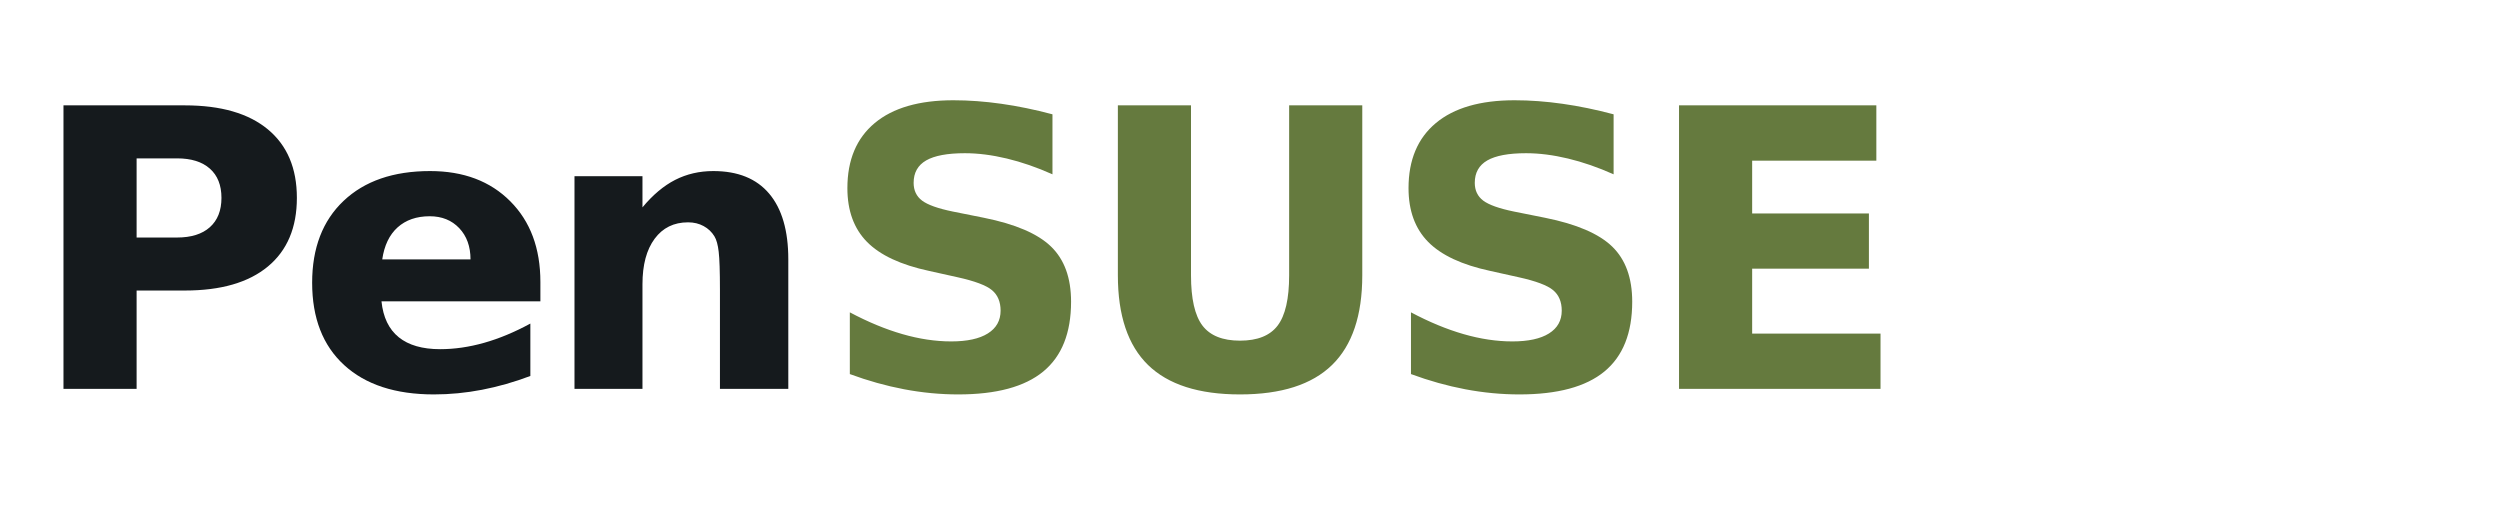
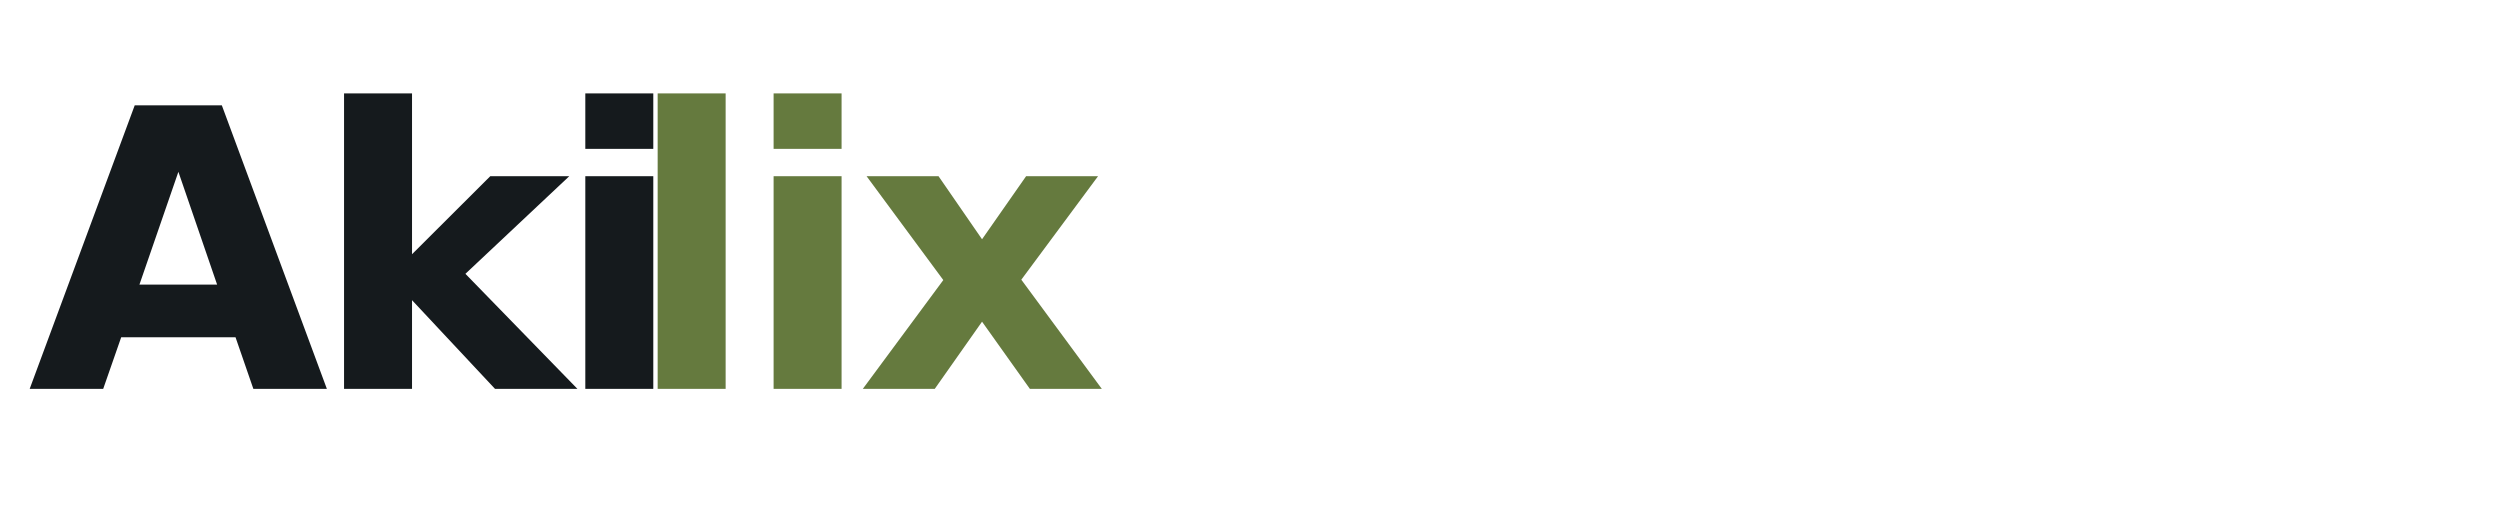
<svg xmlns="http://www.w3.org/2000/svg" viewBox="0 0 720 150" role="img" aria-labelledby="title">
  <g font-family="DejaVu Sans,Arial,sans-serif" font-size="112" font-weight="700" letter-spacing="-5">
-     <text x="8" y="112" fill="#151A1D">Pen</text>
-     <text x="236" y="112" fill="#657A3E">SUSE</text>
+     <text x="8" y="112" fill="#151A1D">Aki</text>
+     <text x="180" y="112" fill="#657A3E">lix</text>
  </g>
</svg>
